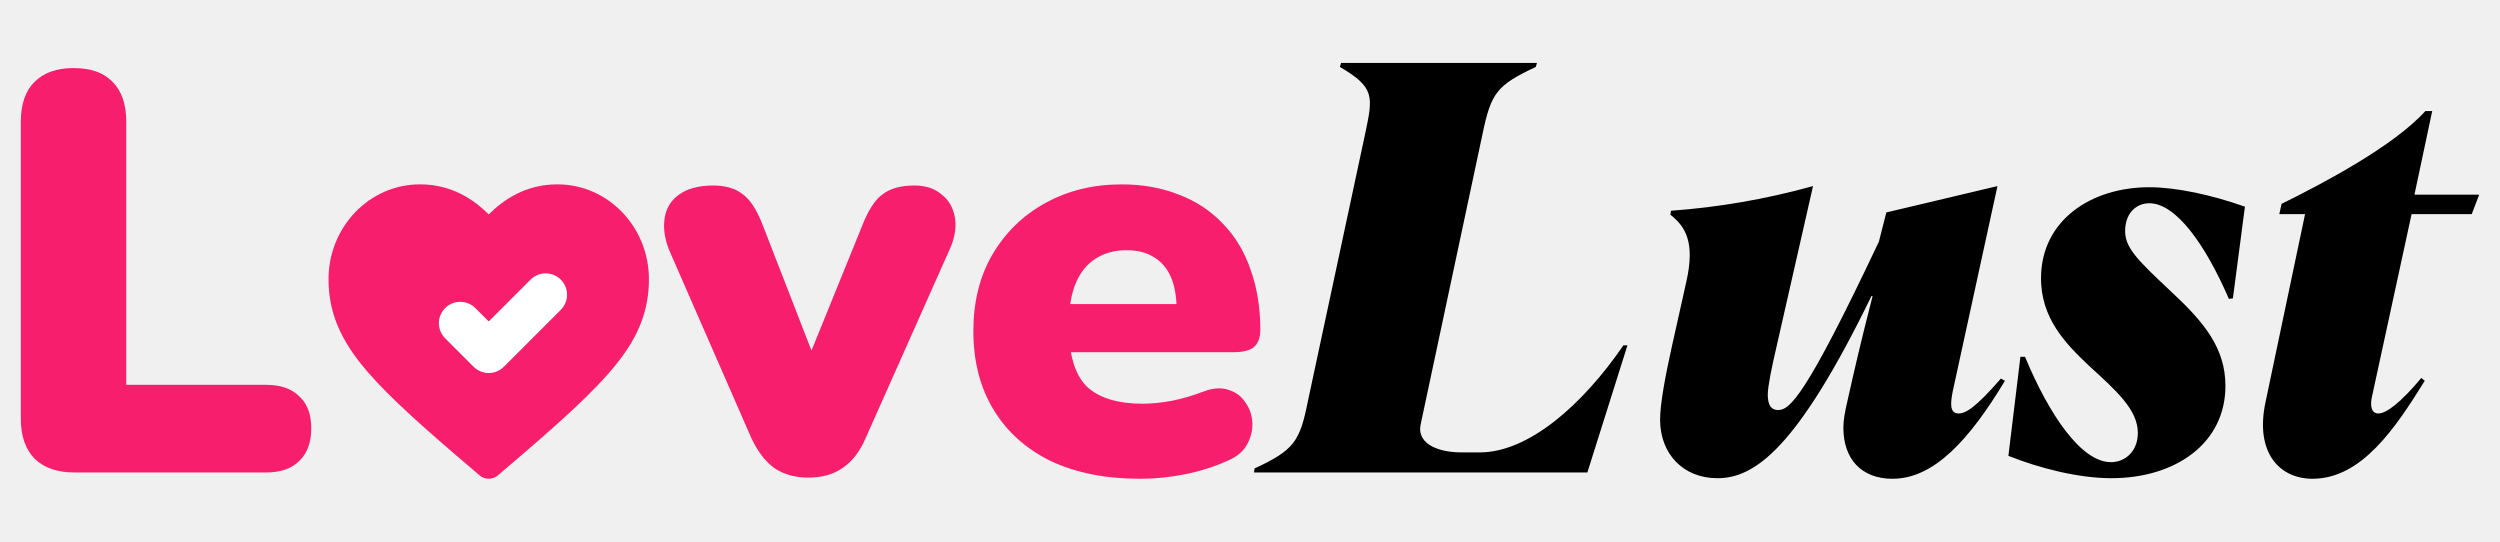
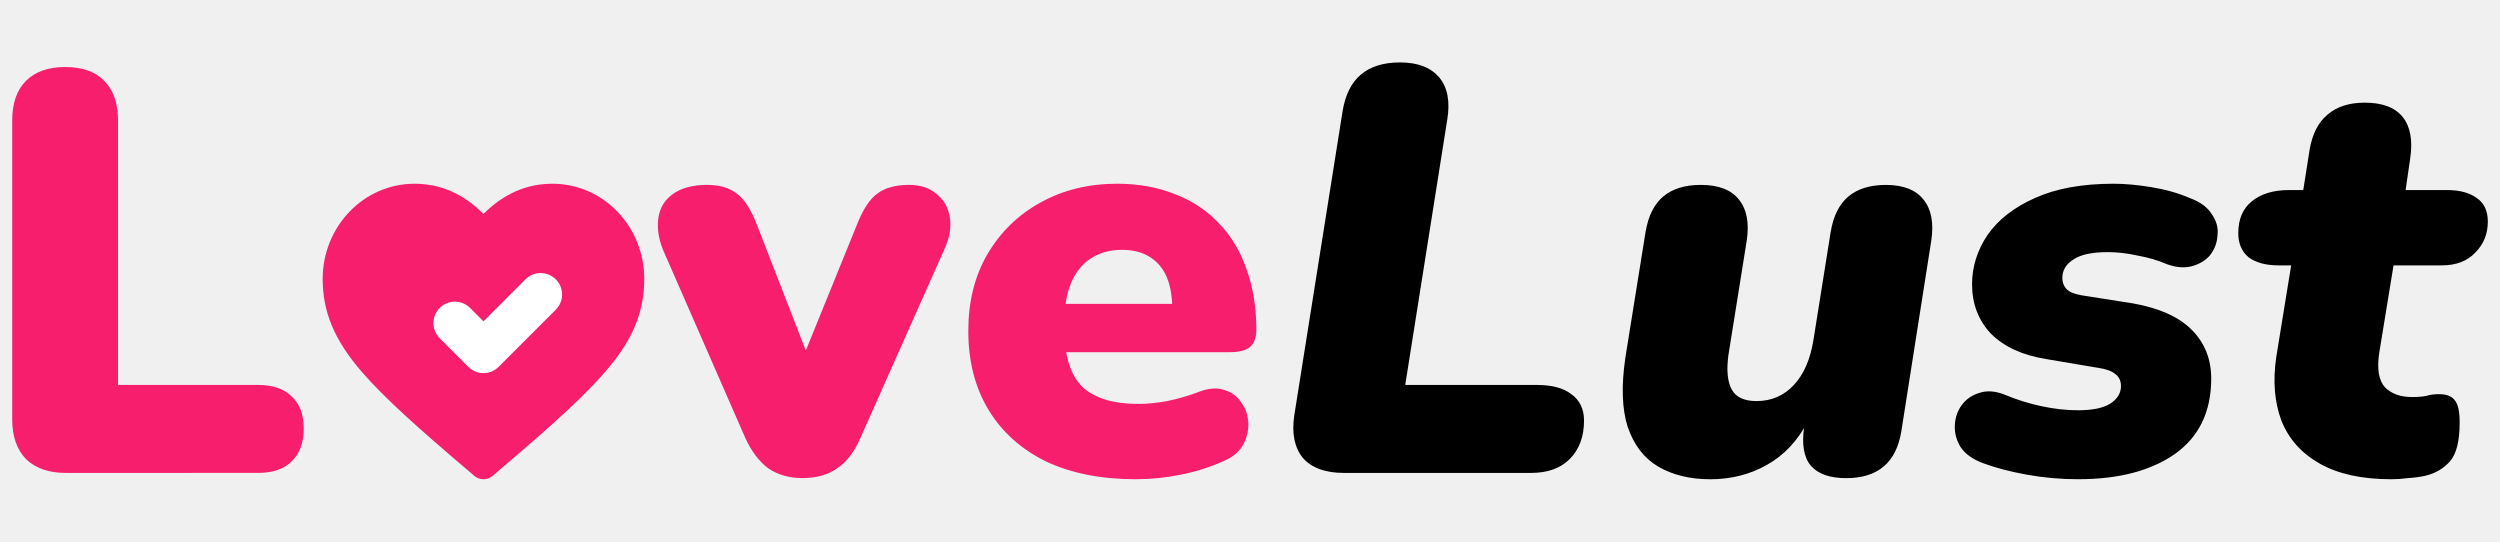
<svg xmlns="http://www.w3.org/2000/svg" width="600" height="130" viewBox="0 0 158.75 34.396" aria-label="LoveLust">
-   <g transform="matrix(1.03099,0,0,1.03099,-4.638,-0.616)">
-     <path fill="#f61e6d" d="m 9.063,29.697 c -1.035,0 -1.846,-0.282 -2.434,-0.847 C 6.064,28.262 5.782,27.451 5.782,26.416 V 8.071 c 0,-1.058 0.282,-1.87 0.847,-2.434 0.564,-0.564 1.364,-0.847 2.399,-0.847 1.058,0 1.858,0.282 2.399,0.847 0.564,0.564 0.847,1.376 0.847,2.434 V 24.299 h 8.608 c 0.894,0 1.576,0.235 2.046,0.706 0.494,0.447 0.741,1.105 0.741,1.976 0,0.87 -0.247,1.54 -0.741,2.011 -0.47,0.47 -1.152,0.706 -2.046,0.706 z m 45.226,0.318 c -0.823,0 -1.529,-0.2 -2.117,-0.6 -0.564,-0.423 -1.035,-1.047 -1.411,-1.87 L 45.716,16.009 c -0.282,-0.706 -0.376,-1.364 -0.282,-1.976 0.094,-0.611 0.388,-1.094 0.882,-1.446 0.517,-0.376 1.223,-0.564 2.117,-0.564 0.753,0 1.352,0.176 1.799,0.529 0.47,0.329 0.894,0.988 1.27,1.976 l 3.563,9.172 h -1.199 l 3.739,-9.208 c 0.376,-0.964 0.8,-1.611 1.27,-1.94 0.47,-0.353 1.117,-0.529 1.94,-0.529 0.706,0 1.27,0.188 1.693,0.564 0.447,0.353 0.717,0.835 0.811,1.446 0.094,0.611 -0.024,1.27 -0.353,1.976 l -5.151,11.571 c -0.353,0.823 -0.823,1.435 -1.411,1.834 -0.564,0.4 -1.27,0.6 -2.117,0.6 z m 20.426,0.071 c -2.117,0 -3.951,-0.365 -5.503,-1.094 -1.529,-0.753 -2.705,-1.811 -3.528,-3.175 -0.823,-1.364 -1.235,-2.975 -1.235,-4.833 0,-1.787 0.388,-3.351 1.164,-4.692 0.8,-1.364 1.881,-2.422 3.246,-3.175 1.388,-0.776 2.963,-1.164 4.727,-1.164 1.294,0 2.469,0.212 3.528,0.635 1.058,0.4 1.964,1 2.716,1.799 0.753,0.776 1.317,1.717 1.693,2.822 0.4,1.105 0.6,2.34 0.6,3.704 0,0.47 -0.129,0.823 -0.388,1.058 -0.259,0.212 -0.67,0.317 -1.235,0.317 H 69.705 v -2.963 h 7.832 l -0.564,0.459 c 0,-0.87 -0.118,-1.576 -0.353,-2.117 -0.235,-0.541 -0.588,-0.953 -1.058,-1.235 -0.447,-0.282 -1.011,-0.423 -1.693,-0.423 -0.729,0 -1.364,0.176 -1.905,0.529 -0.517,0.329 -0.917,0.823 -1.199,1.482 -0.282,0.659 -0.423,1.482 -0.423,2.469 v 0.318 c 0,1.67 0.365,2.869 1.094,3.598 0.753,0.706 1.905,1.058 3.457,1.058 0.517,0 1.105,-0.059 1.764,-0.176 0.682,-0.141 1.329,-0.329 1.94,-0.564 0.611,-0.235 1.141,-0.27 1.588,-0.106 0.447,0.141 0.788,0.4 1.023,0.776 0.259,0.353 0.4,0.764 0.423,1.235 0.024,0.447 -0.082,0.894 -0.318,1.341 -0.235,0.423 -0.623,0.753 -1.164,0.988 -0.823,0.376 -1.705,0.659 -2.646,0.847 -0.917,0.188 -1.846,0.282 -2.787,0.282 z" />
-     <path fill="#000000" d="m 81.735,29.697 h 20.532 l 2.469,-7.832 h -0.247 c -2.54,3.704 -5.856,6.597 -8.855,6.597 h -1.094 c -1.658,0 -2.787,-0.635 -2.54,-1.729 L 95.81,8.847 C 96.339,6.307 96.692,5.849 99.091,4.72 l 0.071,-0.247 H 87.097 l -0.071,0.247 c 2.152,1.27 2.046,1.799 1.552,4.127 l -3.528,16.475 c -0.494,2.469 -0.847,2.999 -3.281,4.127 z m 39.335,0.388 c 2.54,0 4.727,-2.399 6.914,-6.032 l -0.247,-0.141 c -1.587,1.834 -2.187,2.152 -2.611,2.152 -0.564,0 -0.494,-0.67 -0.353,-1.376 l 2.752,-12.629 -6.844,1.623 -0.459,1.799 c -4.551,9.631 -5.503,10.372 -6.209,10.372 -0.388,0 -0.635,-0.247 -0.635,-0.952 0,-0.494 0.247,-1.693 0.494,-2.752 l 2.293,-10.089 c -2.928,0.811 -5.821,1.305 -8.749,1.517 l -0.035,0.247 c 0.952,0.741 1.517,1.729 0.988,4.092 l -0.882,3.951 c -0.423,1.905 -0.741,3.598 -0.741,4.586 0,2.081 1.411,3.598 3.528,3.598 2.293,0 4.904,-1.799 9.49,-11.218 h 0.07 c -0.776,3.034 -1.094,4.445 -1.517,6.315 -0.212,0.917 -0.282,1.341 -0.282,1.799 0,1.905 1.094,3.14 3.034,3.14 z m 13.476,-0.035 c 3.951,0 7.02,-2.152 7.02,-5.68 0,-2.328 -1.305,-3.916 -3.316,-5.786 -2.223,-2.081 -2.928,-2.787 -2.857,-3.916 0.071,-1.058 0.776,-1.552 1.482,-1.552 1.623,0 3.422,2.469 4.904,5.891 l 0.247,-0.035 0.741,-5.644 c -2.081,-0.741 -4.269,-1.199 -5.891,-1.199 -3.598,0 -6.632,2.046 -6.667,5.539 -0.035,2.54 1.552,4.127 2.928,5.433 1.693,1.552 3.034,2.716 3.034,4.163 0,1.129 -0.776,1.799 -1.658,1.799 -1.834,0 -3.81,-2.928 -5.292,-6.491 h -0.282 l -0.741,6.103 c 1.87,0.741 4.269,1.376 6.35,1.376 z m 12.383,0.035 c 3.034,0 5.115,-3.14 6.914,-6.032 l -0.212,-0.176 c -1.27,1.517 -2.152,2.187 -2.646,2.187 -0.423,0 -0.529,-0.459 -0.388,-1.058 l 2.434,-11.218 h 3.704 l 0.459,-1.199 h -3.986 l 1.094,-5.151 h -0.423 c -1.94,2.152 -6.279,4.445 -8.855,5.715 l -0.141,0.635 h 1.587 l -2.434,11.571 c -0.67,3.14 0.882,4.727 2.893,4.727 z" />
-   </g>
-   <g transform="matrix(0.039386,0,0,0.039386,10.494,0.07117904)">
-     <path fill="#f61e6d" d="m 410.771,295.414 c -81.98,0 -147.537,68.958 -147.537,152.877 0,52.375 18.217,97.932 63.252,149.775 36.769,42.327 91.269,90.912 171.658,159.154 l 8.305,7.217 c 8.637,7.505 21.482,7.505 30.119,0 l 8.104,-7.043 0.105,-0.092 0.096,-0.082 c 89.389,-75.883 146.806,-127.393 183.35,-173.164 36.574,-45.809 51.561,-88.178 51.561,-135.766 0,-83.919 -65.557,-152.877 -147.537,-152.877 -51.502,0 -86.775,24.762 -110.736,48.436 -23.961,-23.673 -59.236,-48.436 -110.738,-48.436 z" />
-     <path fill="#ffffff" d="m 613.34,438.9 a 34.436,34.436 0 0 0 -24.35,10.086 l -67.48,67.477 -21.566,-21.564 a 34.436,34.436 0 0 0 -48.699,0.002 34.436,34.436 0 0 0 0,48.699 l 45.916,45.914 a 34.44,34.44 0 0 0 48.699,0 l 91.83,-91.826 a 34.436,34.436 0 0 0 0.002,-48.701 34.436,34.436 0 0 0 -24.352,-10.086 z" />
+   <g transform="translate(-0.3719801,0.06701528)">
+     <g transform="matrix(0.03953374,0,0,0.03953374,10.45511,-0.07873365)">
+       <path fill="#f61e6d" d="m 410.771,295.414 c -81.98,0 -147.537,68.958 -147.537,152.877 0,52.375 18.217,97.932 63.252,149.775 36.769,42.327 91.269,90.912 171.658,159.154 l 8.305,7.217 c 8.637,7.505 21.482,7.505 30.119,0 l 8.104,-7.043 0.105,-0.092 0.096,-0.082 c 89.389,-75.883 146.806,-127.393 183.35,-173.164 36.574,-45.809 51.561,-88.178 51.561,-135.766 0,-83.919 -65.557,-152.877 -147.537,-152.877 -51.502,0 -86.775,24.762 -110.736,48.436 -23.961,-23.673 -59.236,-48.436 -110.738,-48.436 z" />
+       <path fill="#ffffff" d="m 613.34,438.9 a 34.436,34.436 0 0 0 -24.35,10.086 l -67.48,67.477 -21.566,-21.564 a 34.436,34.436 0 0 0 -48.699,0.002 34.436,34.436 0 0 0 0,48.699 l 45.916,45.914 a 34.44,34.44 0 0 0 48.699,0 l 91.83,-91.826 a 34.436,34.436 0 0 0 0.002,-48.701 34.436,34.436 0 0 0 -24.352,-10.086 z" />
+     </g>
+     <g>
+       <path fill="currentColor" d="m 85.698,29.963 q -1.752,0 -2.592,-0.949 Q 82.302,28.028 82.558,26.313 L 85.625,7 q 0.256,-1.57 1.168,-2.336 0.913,-0.767 2.483,-0.767 1.679,0 2.483,0.949 0.803,0.949 0.511,2.702 L 89.604,24.378 h 8.397 q 1.387,0 2.154,0.584 0.803,0.584 0.803,1.679 0,1.533 -0.913,2.446 -0.876,0.876 -2.446,0.876 z m 23.255,0.402 q -1.898,0 -3.286,-0.803 -1.351,-0.803 -1.935,-2.519 -0.548,-1.716 -0.146,-4.417 l 1.278,-7.959 q 0.256,-1.533 1.132,-2.263 0.876,-0.73 2.373,-0.73 1.679,0 2.409,0.913 0.767,0.913 0.511,2.629 l -1.168,7.301 q -0.183,1.424 0.219,2.154 0.402,0.73 1.57,0.73 1.424,0 2.373,-1.022 0.949,-1.022 1.241,-2.848 l 1.095,-6.863 q 0.256,-1.533 1.132,-2.263 0.876,-0.73 2.373,-0.73 1.643,0 2.373,0.913 0.767,0.913 0.511,2.629 l -1.898,12.084 q -0.475,2.994 -3.505,2.994 -1.533,0 -2.227,-0.767 -0.694,-0.803 -0.438,-2.519 l 0.292,-1.971 -0.036,1.606 q -0.986,1.898 -2.629,2.811 -1.606,0.913 -3.614,0.913 z m 23.401,0 q -1.679,0 -3.286,-0.292 -1.606,-0.292 -2.775,-0.73 -0.986,-0.365 -1.424,-1.022 -0.402,-0.657 -0.365,-1.387 0.036,-0.73 0.438,-1.278 0.402,-0.548 1.095,-0.767 0.73,-0.256 1.643,0.11 1.132,0.475 2.336,0.73 1.205,0.256 2.3,0.256 1.424,0 2.081,-0.438 0.657,-0.438 0.657,-1.095 0,-0.511 -0.365,-0.767 -0.329,-0.292 -1.132,-0.402 l -3.249,-0.548 q -2.263,-0.365 -3.505,-1.606 -1.205,-1.278 -1.205,-3.14 0,-1.679 0.986,-3.14 1.022,-1.46 2.994,-2.336 2.008,-0.913 5.002,-0.913 1.095,0 2.409,0.219 1.351,0.219 2.446,0.694 0.986,0.365 1.387,1.022 0.438,0.621 0.365,1.314 -0.036,0.694 -0.438,1.241 -0.402,0.511 -1.132,0.73 -0.73,0.219 -1.643,-0.11 -0.84,-0.365 -1.862,-0.548 -0.986,-0.219 -1.898,-0.219 -1.497,0 -2.19,0.475 -0.694,0.438 -0.694,1.168 0,0.402 0.256,0.694 0.292,0.292 0.949,0.402 l 3.249,0.511 q 2.519,0.438 3.76,1.679 1.241,1.241 1.241,3.103 0,3.14 -2.3,4.782 -2.3,1.606 -6.133,1.606 z m 19.86,0 q -2.775,0 -4.527,-0.986 -1.752,-0.986 -2.446,-2.738 -0.657,-1.752 -0.329,-4.016 l 0.949,-5.841 h -0.803 q -1.205,0 -1.898,-0.511 -0.657,-0.548 -0.657,-1.533 0,-1.314 0.84,-2.008 0.876,-0.73 2.373,-0.73 h 0.913 l 0.402,-2.556 q 0.256,-1.497 1.132,-2.227 0.876,-0.767 2.373,-0.767 1.679,0 2.409,0.913 0.73,0.913 0.475,2.629 l -0.292,2.008 h 2.629 q 1.205,0 1.898,0.511 0.694,0.475 0.694,1.497 0,1.168 -0.803,1.971 -0.767,0.803 -2.117,0.803 h -3.067 l -0.913,5.586 q -0.219,1.497 0.365,2.154 0.621,0.621 1.716,0.621 0.548,0 0.913,-0.073 0.365,-0.11 0.803,-0.11 0.694,0 0.986,0.365 0.329,0.365 0.329,1.424 0,1.789 -0.621,2.483 -0.621,0.694 -1.57,0.913 -0.511,0.11 -1.095,0.146 -0.548,0.073 -1.059,0.073 z" />
+       <path fill="#f61e6d" d="m 4.542,29.963 c -1.071,0 -1.911,-0.292 -2.519,-0.876 -0.584,-0.608 -0.876,-1.448 -0.876,-2.519 V 7.584 c 0,-1.095 0.292,-1.935 0.876,-2.519 0.584,-0.584 1.412,-0.876 2.483,-0.876 1.095,0 1.923,0.292 2.483,0.876 0.584,0.584 0.876,1.424 0.876,2.519 v 16.793 h 8.908 c 0.925,0 1.631,0.243 2.117,0.73 0.511,0.462 0.767,1.144 0.767,2.044 0,0.901 -0.256,1.594 -0.767,2.081 -0.487,0.487 -1.193,0.73 -2.117,0.73 z m 46.803,0.329 c -0.852,0 -1.582,-0.207 -2.19,-0.621 -0.584,-0.438 -1.071,-1.083 -1.46,-1.935 L 42.473,15.798 c -0.292,-0.73 -0.389,-1.412 -0.292,-2.044 0.097,-0.633 0.402,-1.132 0.913,-1.497 0.535,-0.389 1.266,-0.584 2.19,-0.584 0.779,0 1.399,0.183 1.862,0.548 0.487,0.341 0.925,1.022 1.314,2.044 l 3.687,9.492 h -1.241 l 3.87,-9.528 c 0.389,-0.998 0.828,-1.667 1.314,-2.008 0.487,-0.365 1.156,-0.548 2.008,-0.548 0.73,0 1.314,0.195 1.752,0.584 0.462,0.365 0.742,0.864 0.84,1.497 0.097,0.633 -0.024,1.314 -0.365,2.044 l -5.33,11.974 c -0.365,0.852 -0.852,1.485 -1.46,1.898 -0.584,0.414 -1.314,0.621 -2.19,0.621 z m 21.138,0.073 c -2.19,0 -4.089,-0.377 -5.695,-1.132 -1.582,-0.779 -2.799,-1.874 -3.651,-3.286 -0.852,-1.412 -1.278,-3.079 -1.278,-5.002 0,-1.85 0.402,-3.468 1.205,-4.855 0.828,-1.412 1.947,-2.507 3.359,-3.286 1.436,-0.803 3.067,-1.205 4.892,-1.205 1.339,0 2.556,0.219 3.651,0.657 1.095,0.414 2.032,1.034 2.811,1.862 0.779,0.803 1.363,1.777 1.752,2.921 0.414,1.144 0.621,2.422 0.621,3.833 0,0.487 -0.134,0.852 -0.402,1.095 -0.268,0.219 -0.694,0.329 -1.278,0.329 H 67.298 v -3.067 h 8.105 l -0.584,0.475 c 0,-0.901 -0.122,-1.631 -0.365,-2.19 -0.243,-0.56 -0.608,-0.986 -1.095,-1.278 -0.462,-0.292 -1.047,-0.438 -1.752,-0.438 -0.754,0 -1.412,0.183 -1.971,0.548 -0.535,0.341 -0.949,0.852 -1.241,1.533 -0.292,0.681 -0.438,1.533 -0.438,2.556 v 0.329 c 0,1.728 0.377,2.969 1.132,3.724 0.779,0.73 1.971,1.095 3.578,1.095 0.535,0 1.144,-0.061 1.825,-0.183 0.706,-0.146 1.375,-0.341 2.008,-0.584 0.633,-0.243 1.18,-0.28 1.643,-0.11 0.462,0.146 0.815,0.414 1.059,0.803 0.268,0.365 0.414,0.791 0.438,1.278 0.024,0.462 -0.085,0.925 -0.329,1.387 -0.243,0.438 -0.645,0.779 -1.205,1.022 -0.852,0.389 -1.765,0.681 -2.738,0.876 -0.949,0.195 -1.911,0.292 -2.884,0.292 z" />
+     </g>
  </g>
</svg>
